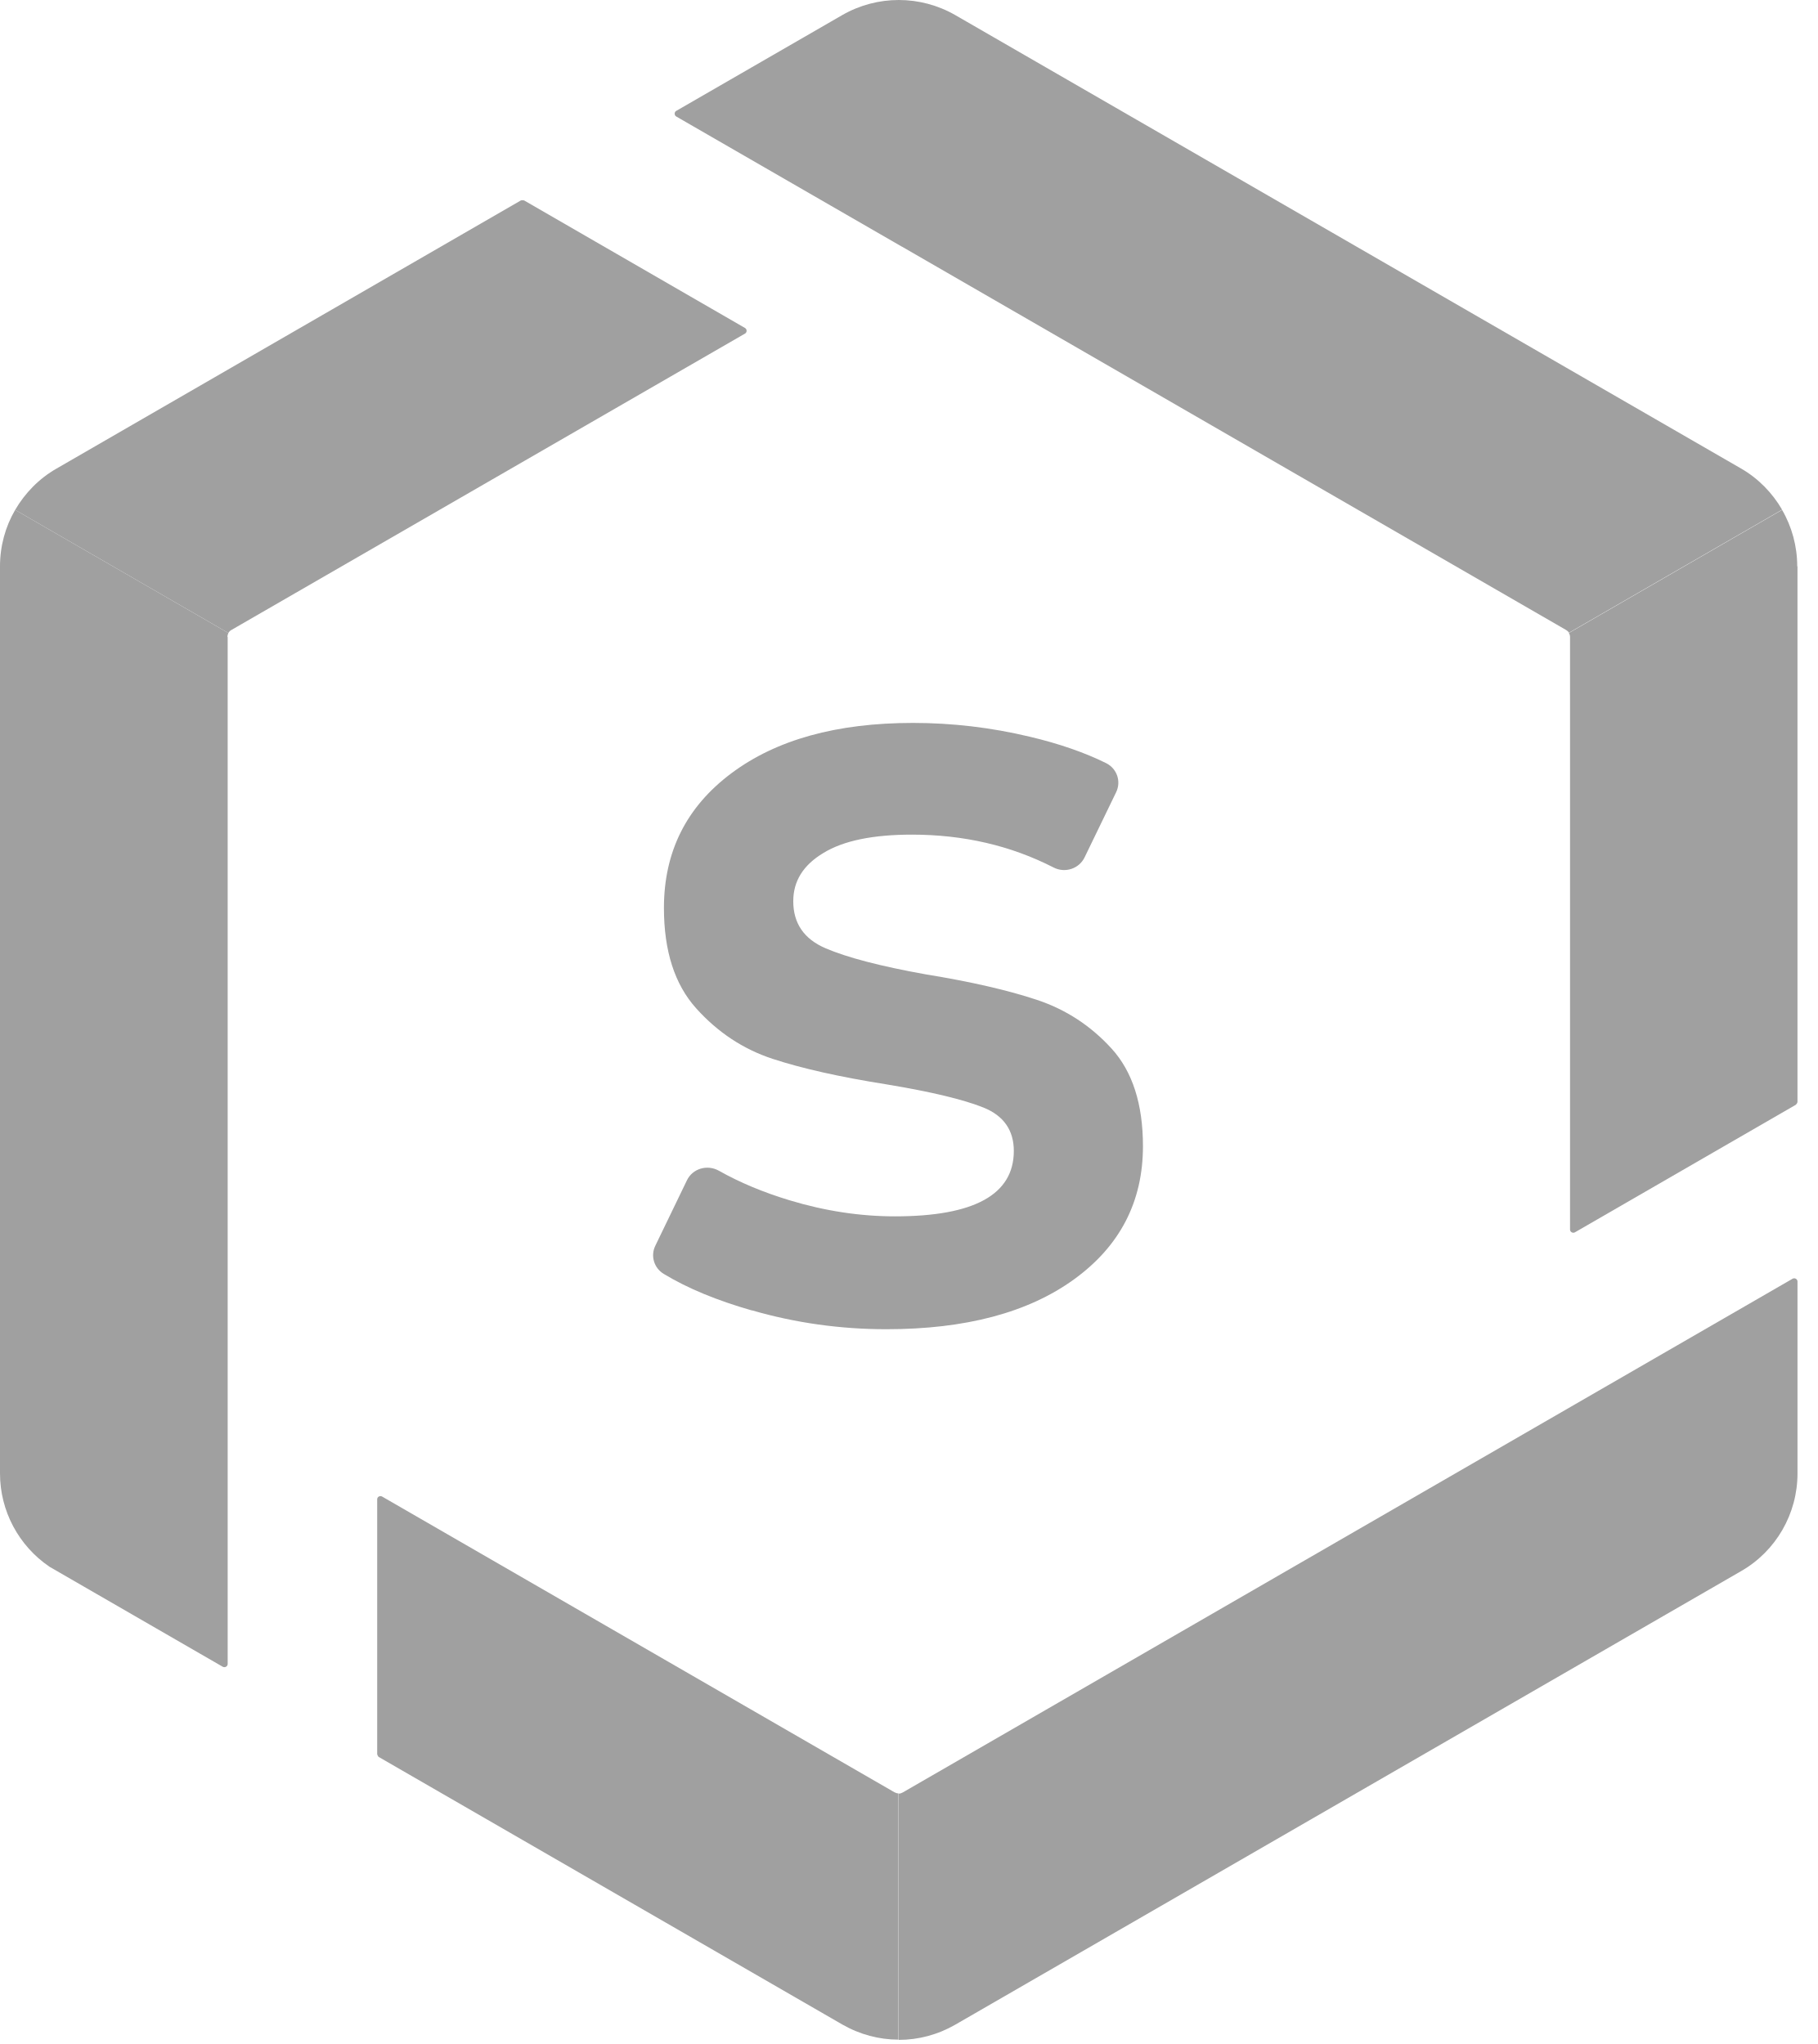
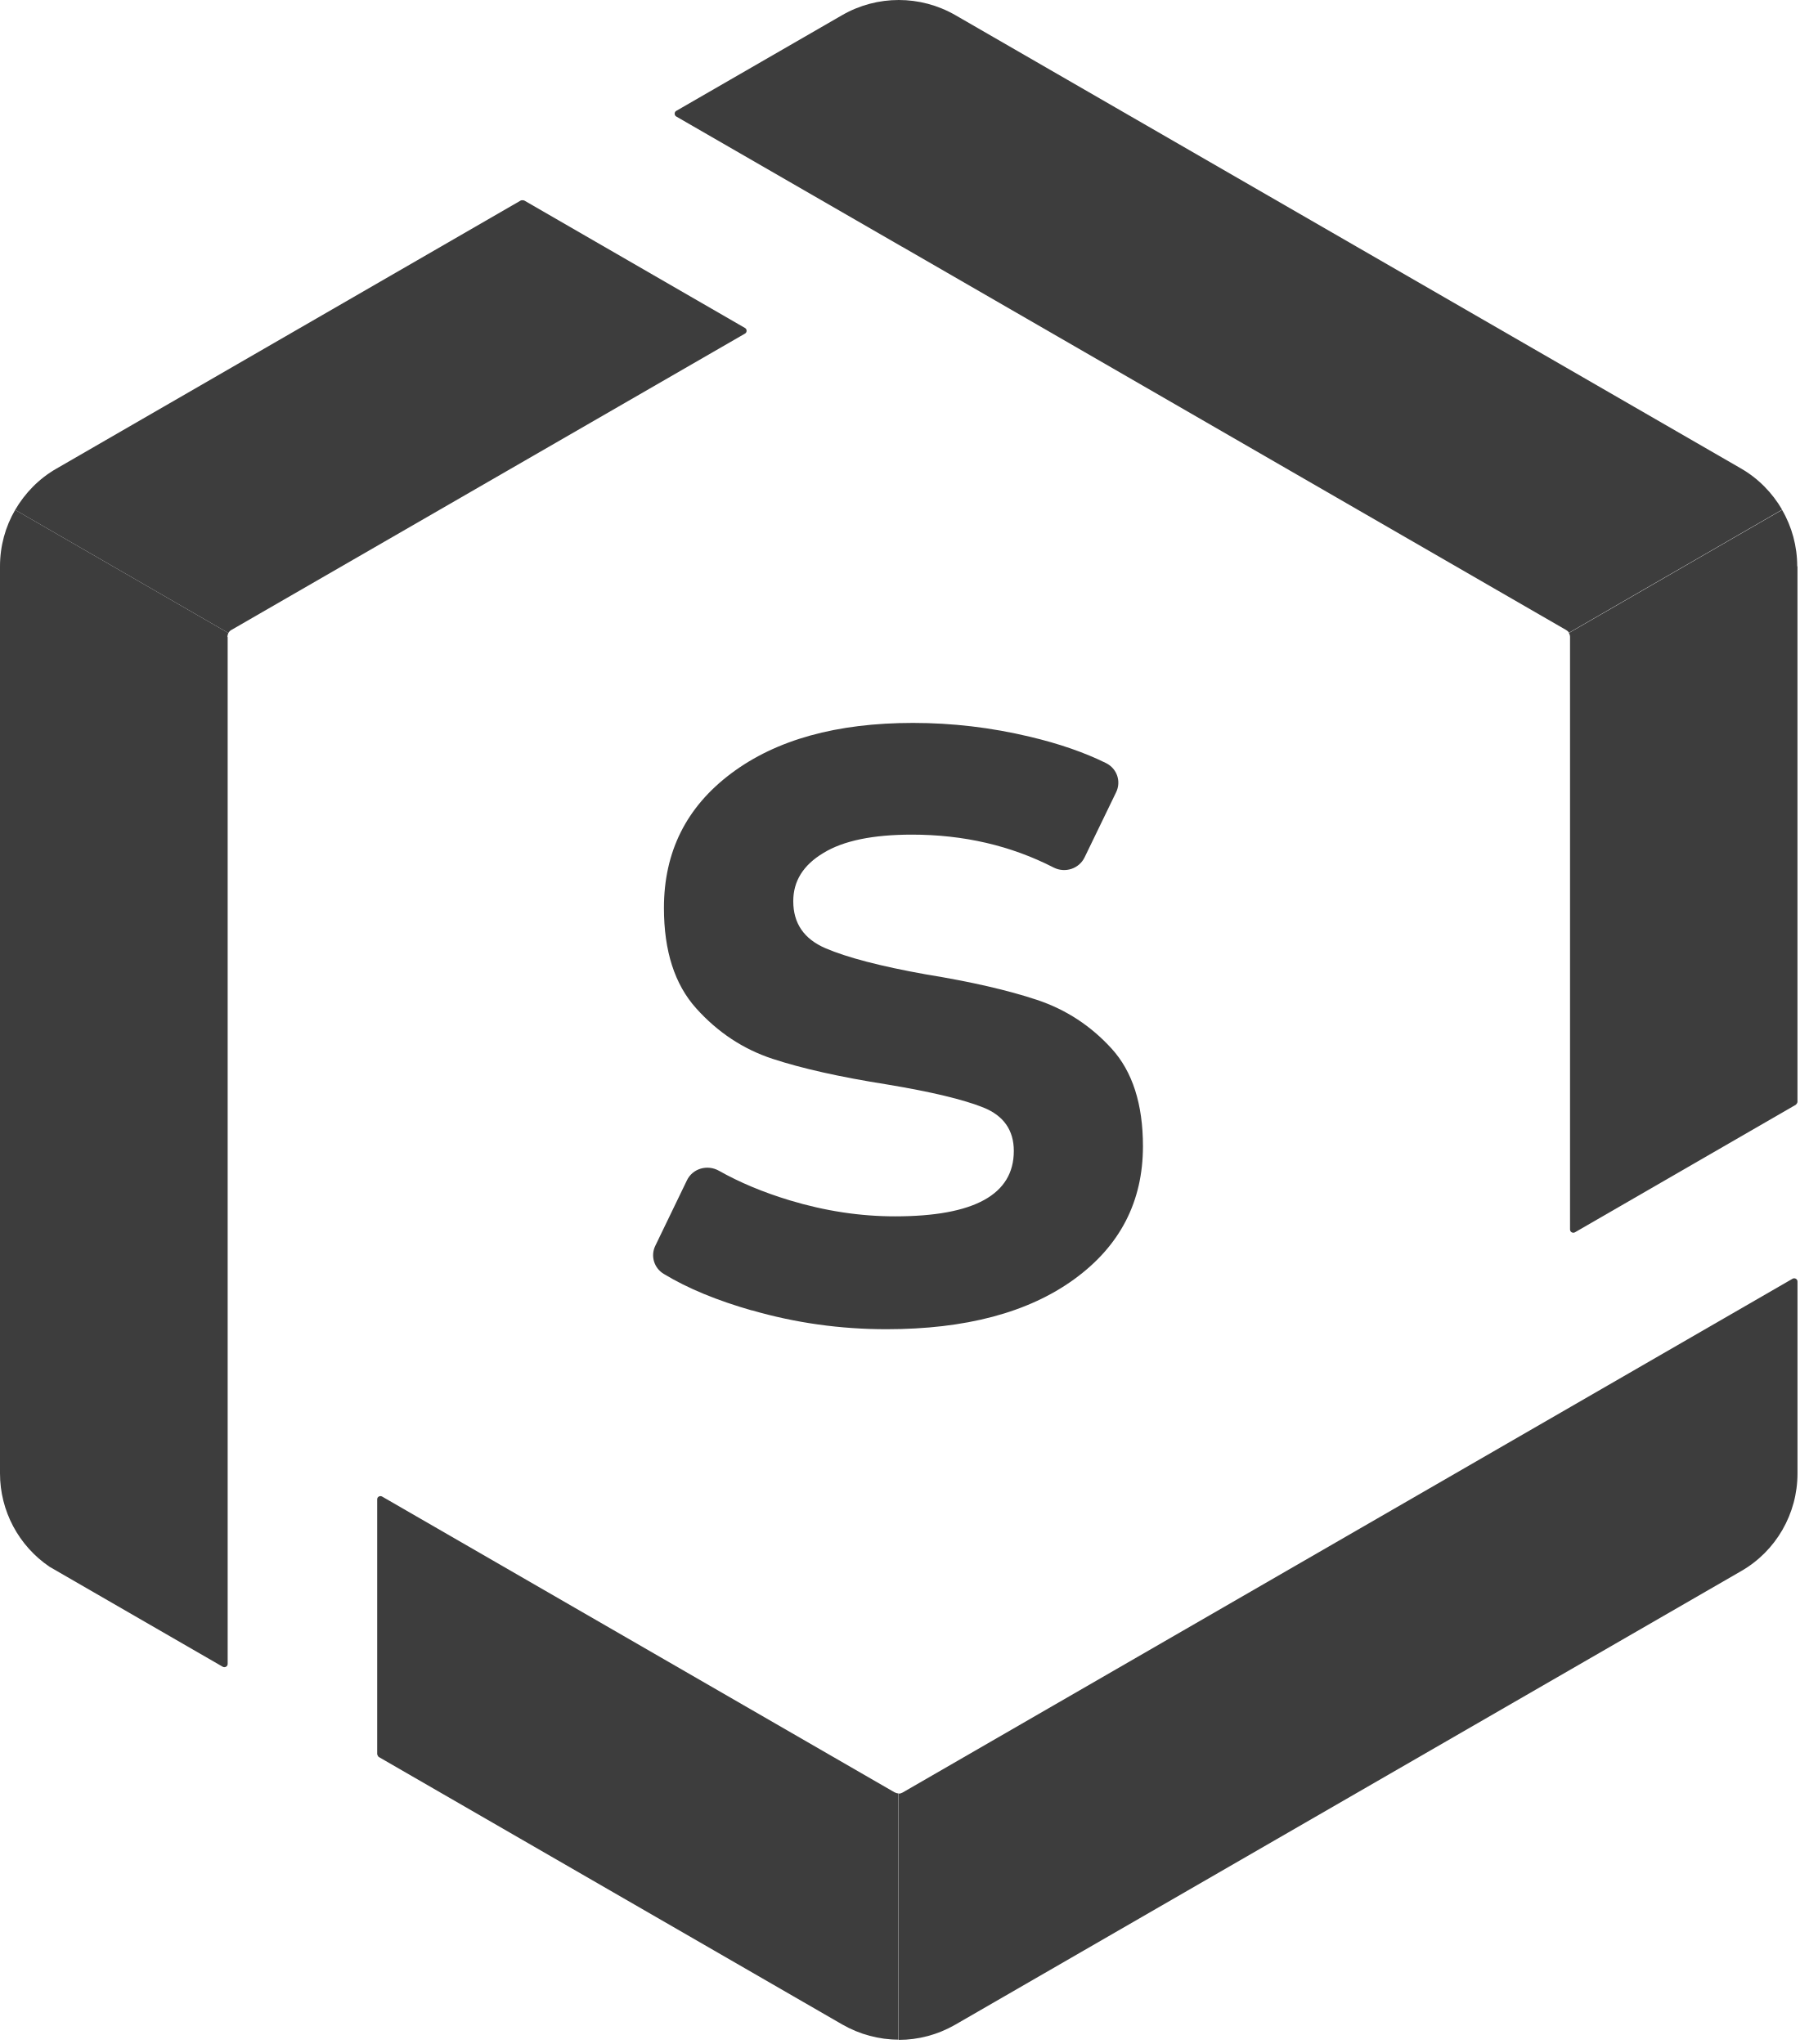
<svg xmlns="http://www.w3.org/2000/svg" width="88" height="99" viewBox="0 0 88 99" fill="none">
-   <path d="M87.025 27.429C87.025 26.458 86.766 25.509 86.291 24.696L75.968 30.659C76.002 30.716 76.024 30.784 76.024 30.851V59.551C76.024 59.675 76.16 59.743 76.261 59.687L86.957 53.509C86.957 53.509 87.037 53.429 87.037 53.373V27.429H87.025Z" fill="#A0A0A0" />
-   <path d="M43.711 11.967L75.833 30.513C75.89 30.547 75.946 30.592 75.969 30.648L86.292 24.685C85.818 23.871 85.14 23.171 84.293 22.685L46.253 0.729C44.558 -0.243 42.48 -0.243 40.786 0.729L32.744 5.371C32.643 5.427 32.643 5.585 32.744 5.642L43.666 11.944C43.666 11.944 43.7 11.956 43.711 11.967Z" fill="#A0A0A0" />
-   <path d="M43.712 86.817C43.655 86.85 43.587 86.873 43.52 86.873V98.8C44.468 98.8 45.406 98.552 46.253 98.066L84.305 76.098C85.999 75.127 87.038 73.319 87.038 71.365V62.07C87.038 61.946 86.902 61.878 86.801 61.934L43.712 86.817Z" fill="#A0A0A0" />
-   <path d="M43.327 86.817L18.501 72.484C18.399 72.427 18.264 72.495 18.264 72.619V84.964C18.264 84.964 18.298 85.077 18.343 85.1L40.785 98.055C41.632 98.541 42.57 98.789 43.507 98.789V86.862C43.44 86.862 43.372 86.839 43.315 86.805" fill="#A0A0A0" />
-   <path d="M11.012 30.851C11.012 30.784 11.035 30.716 11.057 30.659L0.734 24.696C0.26 25.509 0 26.447 0 27.429V71.365C0 73.184 0.904 74.867 2.394 75.883L10.786 80.729C10.888 80.785 11.024 80.717 11.024 80.593V30.851H11.012Z" fill="#A0A0A0" />
-   <path d="M11.204 30.513L36.075 16.157C36.177 16.101 36.177 15.943 36.075 15.886L25.379 9.708C25.379 9.708 25.266 9.685 25.221 9.708L2.734 22.697C1.886 23.182 1.209 23.883 0.734 24.696L11.058 30.659C11.092 30.603 11.137 30.547 11.204 30.513Z" fill="#A0A0A0" />
-   <path d="M36.415 63.473C34.72 62.988 33.298 62.402 32.149 61.706C31.668 61.422 31.489 60.827 31.734 60.332L33.26 57.173C33.533 56.596 34.249 56.386 34.814 56.706C35.821 57.274 36.961 57.75 38.232 58.135C39.956 58.657 41.66 58.913 43.337 58.913C47.169 58.913 49.091 57.86 49.091 55.745C49.091 54.747 48.601 54.041 47.631 53.648C46.651 53.254 45.088 52.879 42.932 52.522C40.671 52.164 38.835 51.752 37.413 51.285C35.991 50.818 34.757 50.003 33.712 48.84C32.667 47.678 32.149 46.057 32.149 43.978C32.149 41.258 33.232 39.088 35.407 37.458C37.583 35.828 40.511 35.014 44.212 35.014C46.096 35.014 47.979 35.233 49.863 35.682C51.294 36.021 52.528 36.451 53.564 36.964C54.091 37.23 54.298 37.852 54.044 38.374L52.519 41.524C52.255 42.074 51.577 42.302 51.021 42.019C48.949 40.956 46.661 40.425 44.156 40.425C42.272 40.425 40.841 40.718 39.871 41.313C38.892 41.9 38.411 42.678 38.411 43.648C38.411 44.72 38.929 45.48 39.974 45.928C41.02 46.377 42.63 46.798 44.825 47.192C47.019 47.549 48.808 47.961 50.211 48.428C51.614 48.895 52.82 49.683 53.828 50.791C54.835 51.899 55.344 53.474 55.344 55.516C55.344 58.199 54.233 60.351 52.01 61.962C49.788 63.574 46.755 64.38 42.922 64.38C40.7 64.38 38.524 64.078 36.405 63.464" fill="#A0A0A0" />
+   <path d="M87.025 27.429C87.025 26.458 86.766 25.509 86.291 24.696L75.968 30.659C76.002 30.716 76.024 30.784 76.024 30.851V59.551C76.024 59.675 76.16 59.743 76.261 59.687L86.957 53.508C86.957 53.508 87.037 53.429 87.037 53.373V27.429H87.025Z" fill="#3D3D3D" />
+   <path d="M43.711 11.967L75.833 30.513C75.89 30.547 75.946 30.592 75.969 30.648L86.292 24.684C85.818 23.871 85.14 23.171 84.293 22.685L46.253 0.729C44.558 -0.243 42.48 -0.243 40.786 0.729L32.744 5.371C32.643 5.427 32.643 5.585 32.744 5.642L43.666 11.944C43.666 11.944 43.7 11.955 43.711 11.967Z" fill="#3D3D3D" />
+   <path d="M43.712 86.817C43.655 86.85 43.587 86.873 43.52 86.873V98.8C44.468 98.8 45.406 98.552 46.253 98.066L84.305 76.098C85.999 75.127 87.038 73.319 87.038 71.365V62.07C87.038 61.946 86.902 61.878 86.801 61.934L43.712 86.817Z" fill="#3D3D3D" />
+   <path d="M43.327 86.817L18.501 72.484C18.399 72.427 18.264 72.495 18.264 72.619V84.964C18.264 84.964 18.298 85.077 18.343 85.1L40.785 98.055C41.632 98.54 42.57 98.789 43.507 98.789V86.862C43.44 86.862 43.372 86.839 43.315 86.805" fill="#3D3D3D" />
+   <path d="M11.012 30.851C11.012 30.784 11.035 30.716 11.057 30.659L0.734 24.696C0.26 25.509 0 26.447 0 27.429V71.365C0 73.184 0.904 74.867 2.394 75.883L10.786 80.729C10.888 80.785 11.024 80.717 11.024 80.593V30.851H11.012Z" fill="#3D3D3D" />
+   <path d="M11.204 30.512L36.075 16.157C36.177 16.101 36.177 15.942 36.075 15.886L25.379 9.708C25.379 9.708 25.266 9.685 25.221 9.708L2.734 22.697C1.886 23.182 1.209 23.883 0.734 24.696L11.058 30.659C11.092 30.603 11.137 30.546 11.204 30.512Z" fill="#3D3D3D" />
+   <path d="M36.415 63.473C34.72 62.988 33.298 62.402 32.149 61.706C31.668 61.422 31.489 60.827 31.734 60.332L33.26 57.173C33.533 56.596 34.249 56.386 34.814 56.706C35.821 57.274 36.961 57.75 38.232 58.135C39.956 58.657 41.66 58.913 43.337 58.913C47.169 58.913 49.091 57.86 49.091 55.745C49.091 54.747 48.601 54.041 47.631 53.648C46.651 53.254 45.088 52.879 42.932 52.522C40.671 52.164 38.835 51.752 37.413 51.285C35.991 50.818 34.757 50.003 33.712 48.84C32.667 47.678 32.149 46.057 32.149 43.978C32.149 41.258 33.232 39.088 35.407 37.458C37.583 35.828 40.511 35.014 44.212 35.014C46.096 35.014 47.979 35.233 49.863 35.682C51.294 36.021 52.528 36.451 53.564 36.964C54.091 37.23 54.298 37.852 54.044 38.374L52.519 41.524C52.255 42.074 51.577 42.302 51.021 42.019C48.949 40.956 46.661 40.425 44.156 40.425C42.272 40.425 40.841 40.718 39.871 41.313C38.892 41.9 38.411 42.678 38.411 43.648C38.411 44.72 38.929 45.48 39.974 45.928C41.02 46.377 42.63 46.798 44.825 47.192C47.019 47.549 48.808 47.961 50.211 48.428C51.614 48.895 52.82 49.683 53.828 50.791C54.835 51.899 55.344 53.474 55.344 55.516C55.344 58.199 54.233 60.351 52.01 61.962C49.788 63.574 46.755 64.38 42.922 64.38C40.7 64.38 38.524 64.078 36.405 63.464" fill="#3D3D3D" />
</svg>
